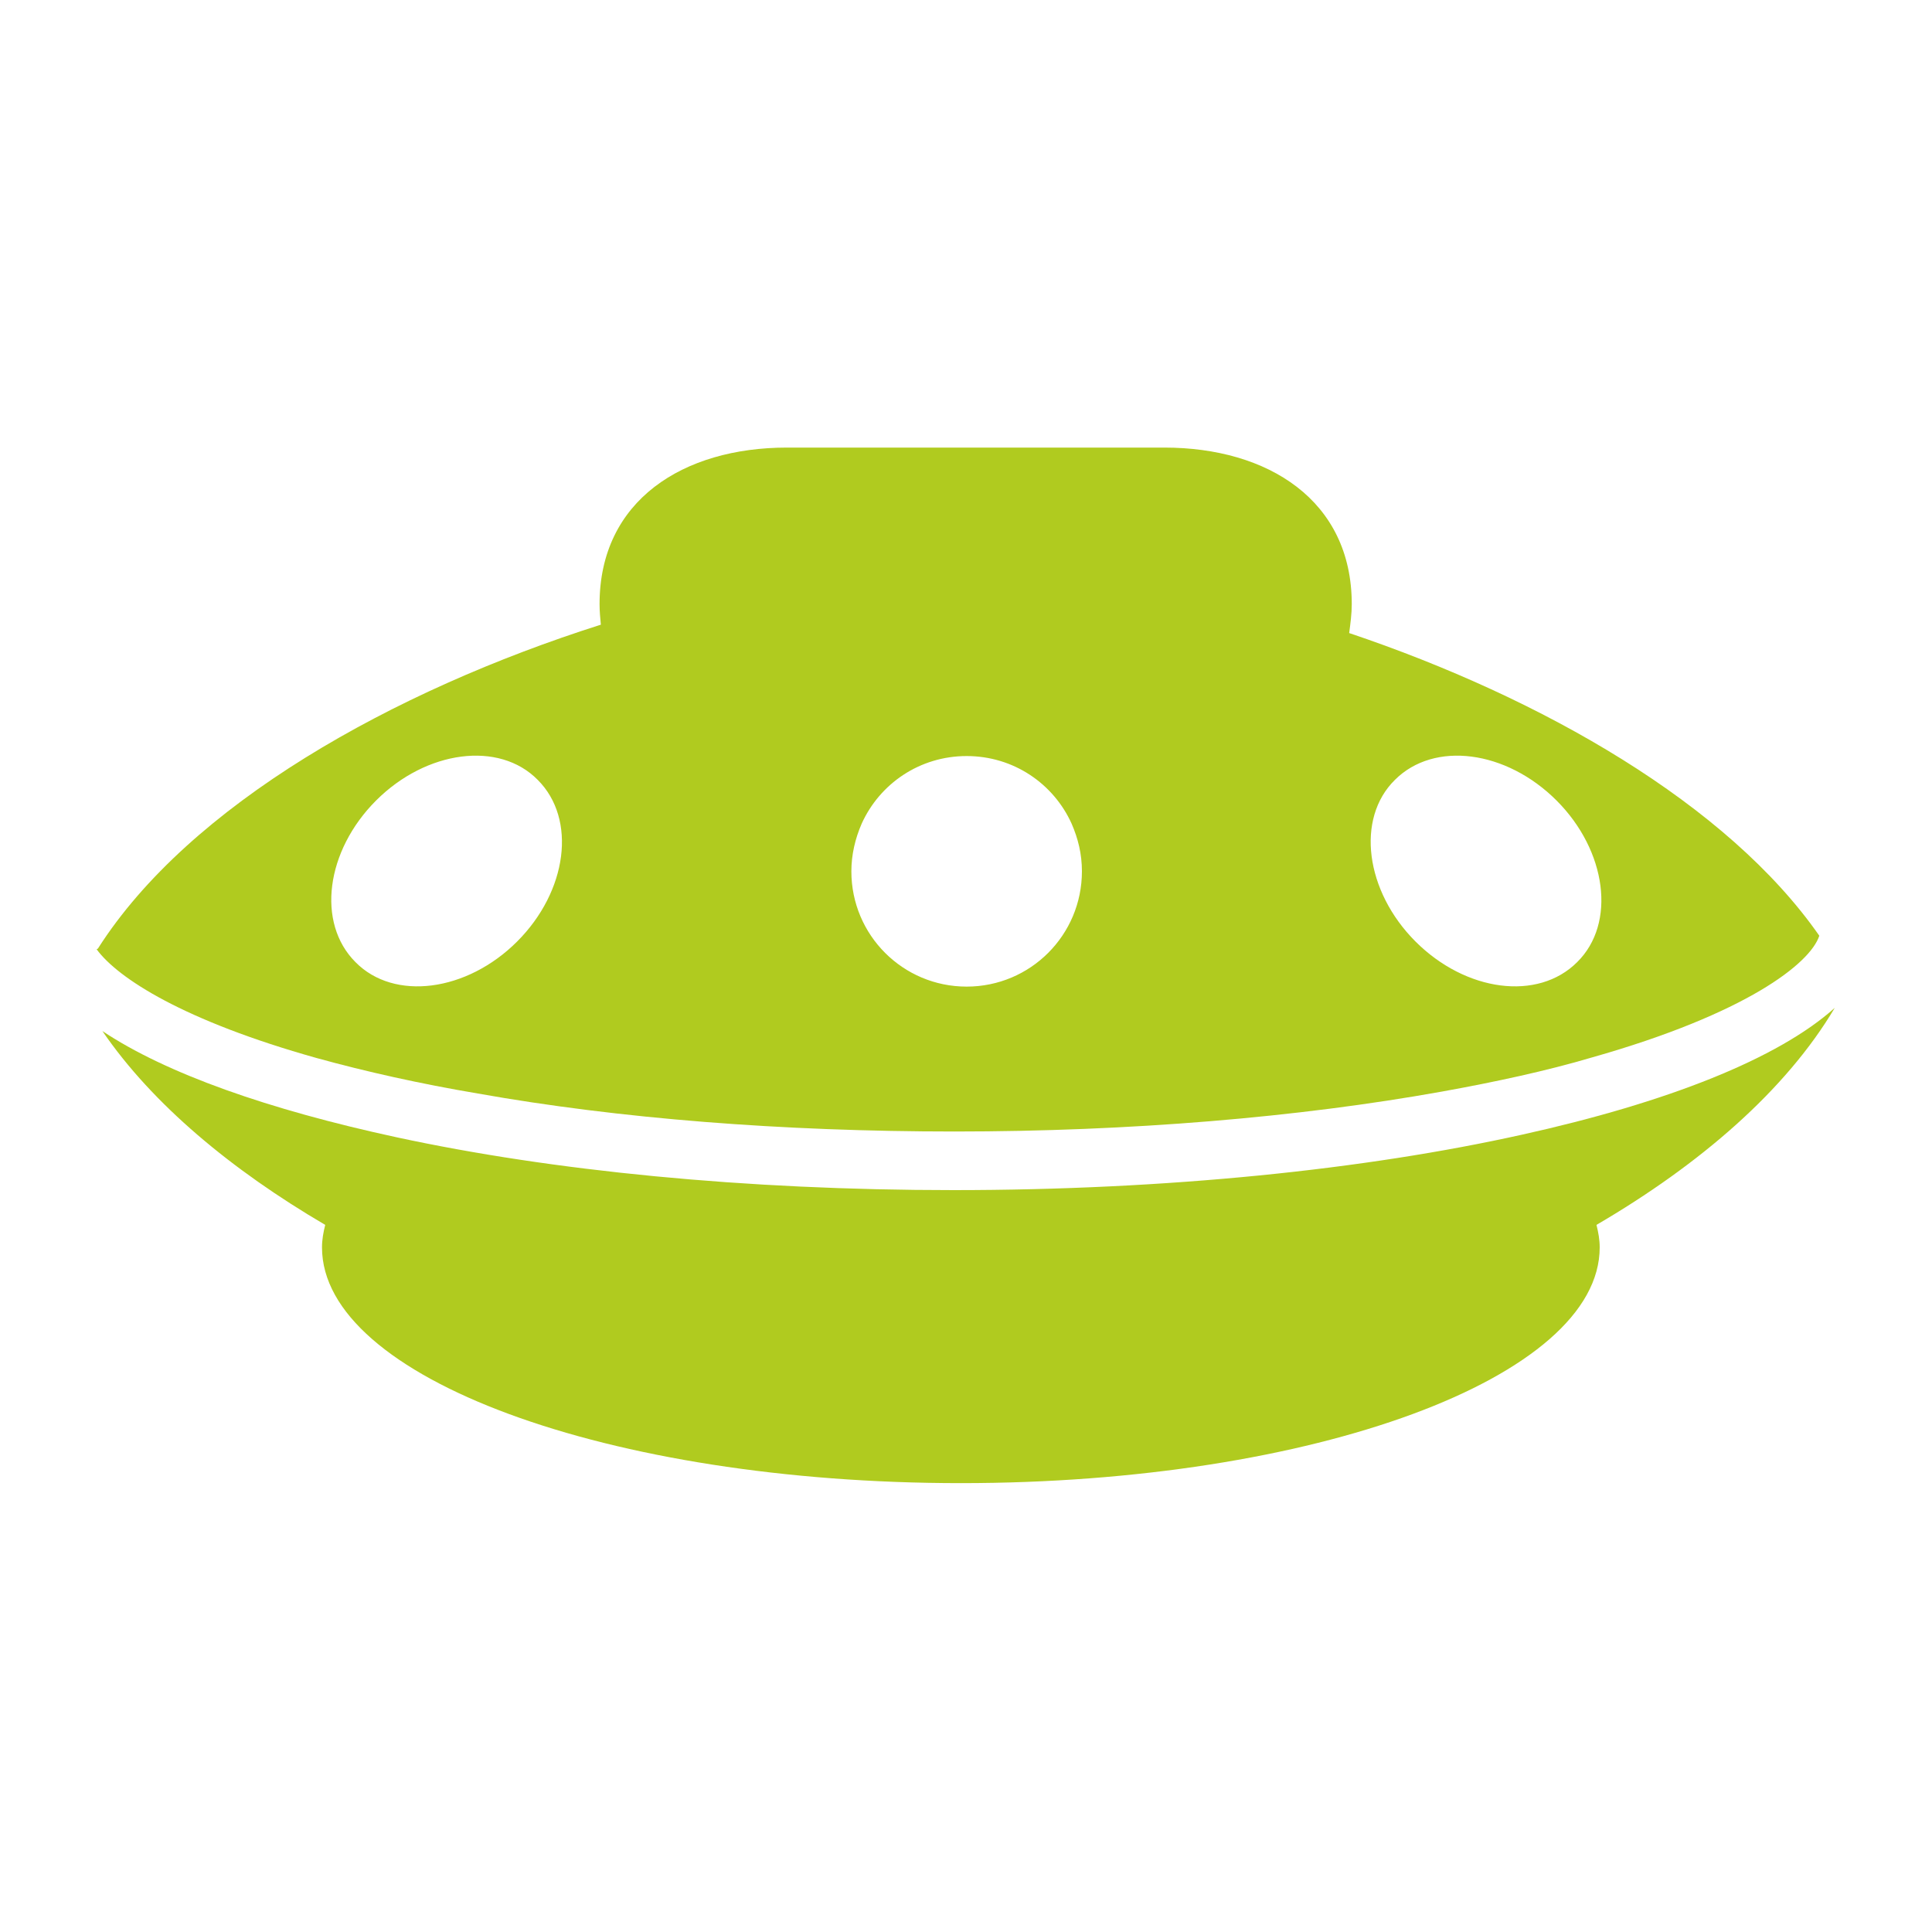
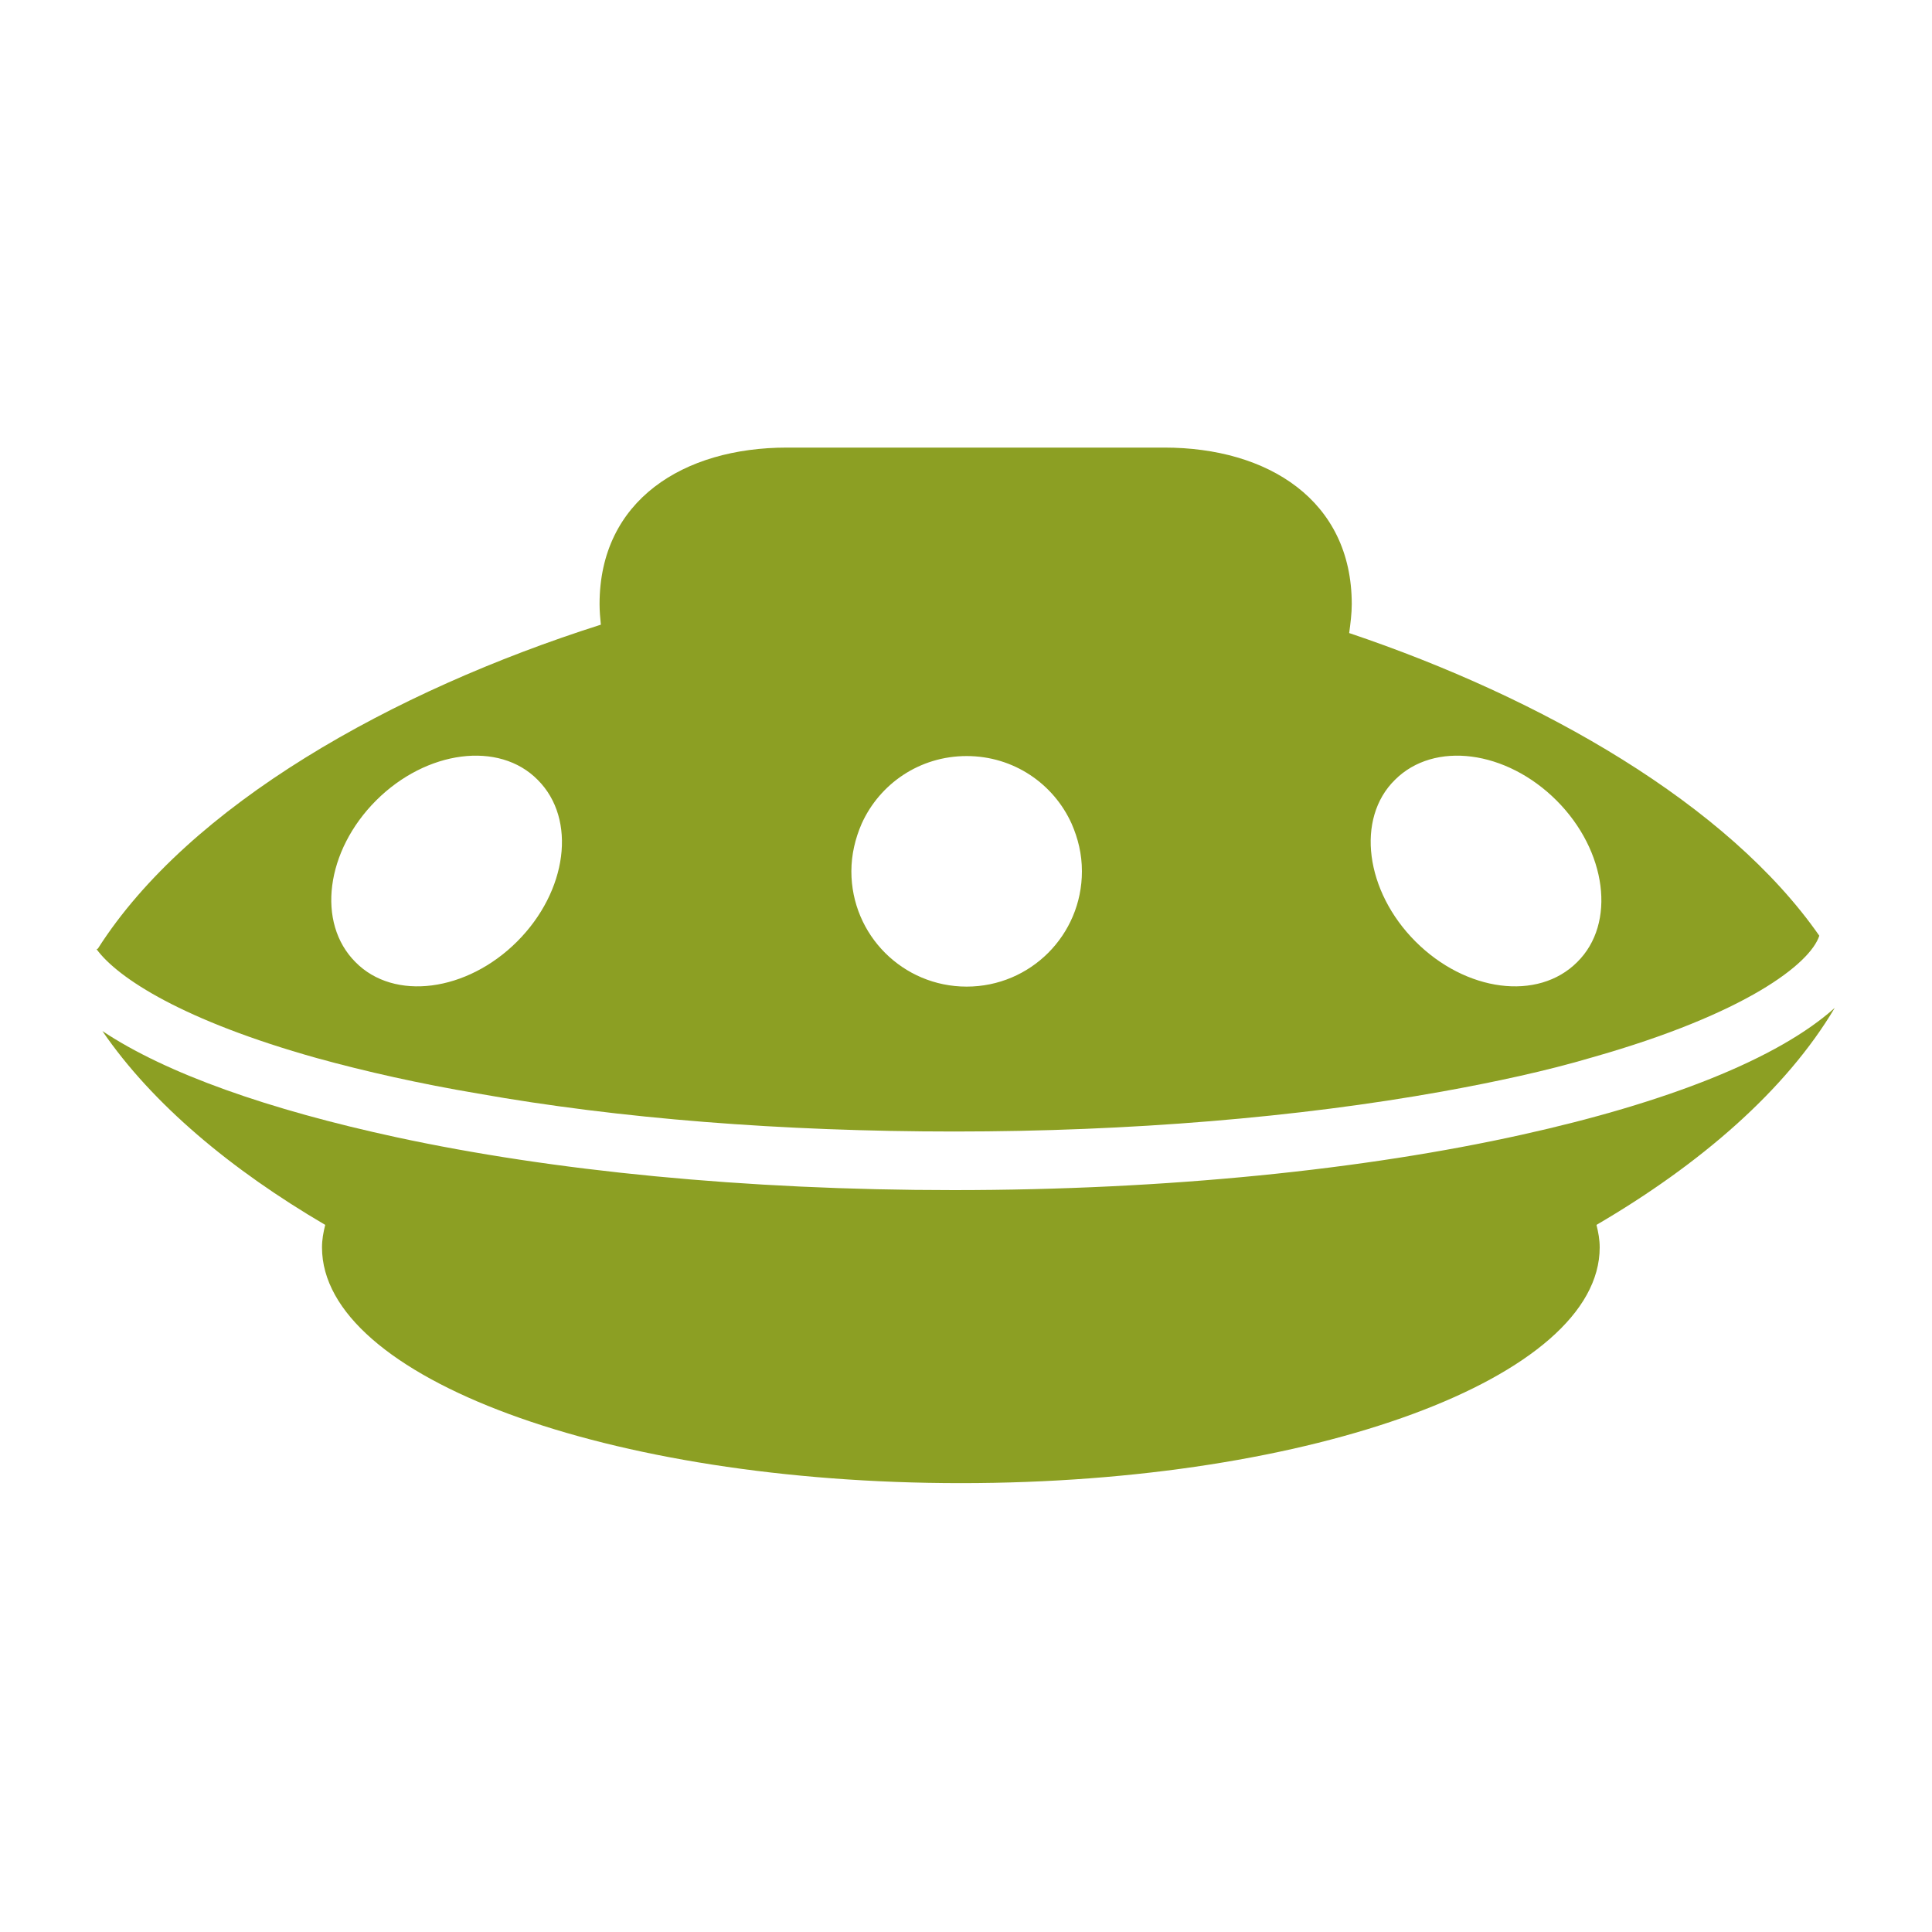
<svg xmlns="http://www.w3.org/2000/svg" xml:space="preserve" width="30mm" height="30mm" version="1.1" style="shape-rendering:geometricPrecision; text-rendering:geometricPrecision; image-rendering:optimizeQuality; fill-rule:evenodd; clip-rule:evenodd" viewBox="0 0 3000 3000">
  <defs>
    <style type="text/css">
   
-     .fil0 {fill:#B0CB1F}
+     .fil0 {fill:#8C9F23}
   
  </style>
  </defs>
  <g id="Vrstva_x0020_1">
    <g id="_737515584">
-       <path class="fil0" d="M150 1474c33,45 135,111 342,169 76,21 161,40 250,55 219,39 473,59 740,59 273,0 534,-22 757,-62 83,-15 162,-32 233,-53 240,-68 339,-146 353,-189 -142,-204 -430,-369 -730,-470 2,-15 4,-30 4,-45 0,-161 -130,-243 -291,-243l-586 0c-161,0 -291,82 -291,243 0,11 1,22 2,32 -324,103 -639,280 -781,503zm1530 -121c0,99 -80,179 -179,179 -99,0 -179,-80 -179,-179 0,-26 6,-51 16,-74 28,-62 90,-105 163,-105 73,0 135,43 163,105 10,23 16,47 16,74zm486 -142c61,-61 173,-46 251,32 78,78 93,191 32,251 -61,61 -173,46 -251,-32 -78,-78 -93,-191 -32,-251zm-1582 32c78,-78 191,-93 251,-32 61,61 46,173 -32,251 -78,78 -191,93 -251,32 -61,-61 -46,-173 32,-251z" />
-       <path class="fil0" d="M1481 1848c-325,0 -624,-30 -865,-82 -199,-43 -358,-99 -457,-165 78,114 201,216 346,301 -3,12 -5,23 -5,35 0,202 444,366 992,366 548,0 992,-164 992,-366 0,-12 -2,-23 -5,-35 161,-94 294,-209 370,-337 -88,79 -260,147 -486,197 -243,54 -550,86 -883,86z" />
+       <path class="fil0" d="M150 1474c33,45 135,111 342,169 76,21 161,40 250,55 219,39 473,59 740,59 273,0 534,-22 757,-62 83,-15 162,-32 233,-53 240,-68 339,-146 353,-189 -142,-204 -430,-369 -730,-470 2,-15 4,-30 4,-45 0,-161 -130,-243 -291,-243l-586 0c-161,0 -291,82 -291,243 0,11 1,22 2,32 -324,103 -639,280 -781,503l-2 1zm1530 -121c0,99 -80,179 -179,179 -99,0 -179,-80 -179,-179 0,-26 6,-51 16,-74 28,-62 90,-105 163,-105 73,0 135,43 163,105 10,23 16,47 16,74zm486 -142c61,-61 173,-46 251,32 78,78 93,191 32,251 -61,61 -173,46 -251,-32 -78,-78 -93,-191 -32,-251zm-1582 32c78,-78 191,-93 251,-32 61,61 46,173 -32,251 -78,78 -191,93 -251,32 -61,-61 -46,-173 32,-251z" />
+       <path class="fil0" d="M1481 1848c-325,0 -624,-30 -865,-82 -199,-43 -358,-99 -457,-165 78,114 201,216 346,301 -3,12 -5,23 -5,35 0,202 444,366 992,366 548,0 992,-164 992,-366 0,-12 -2,-23 -5,-35 161,-94 294,-209 370,-337 -88,79 -260,147 -486,197 -243,54 -550,86 -883,86l1 0z" />
    </g>
  </g>
</svg>
